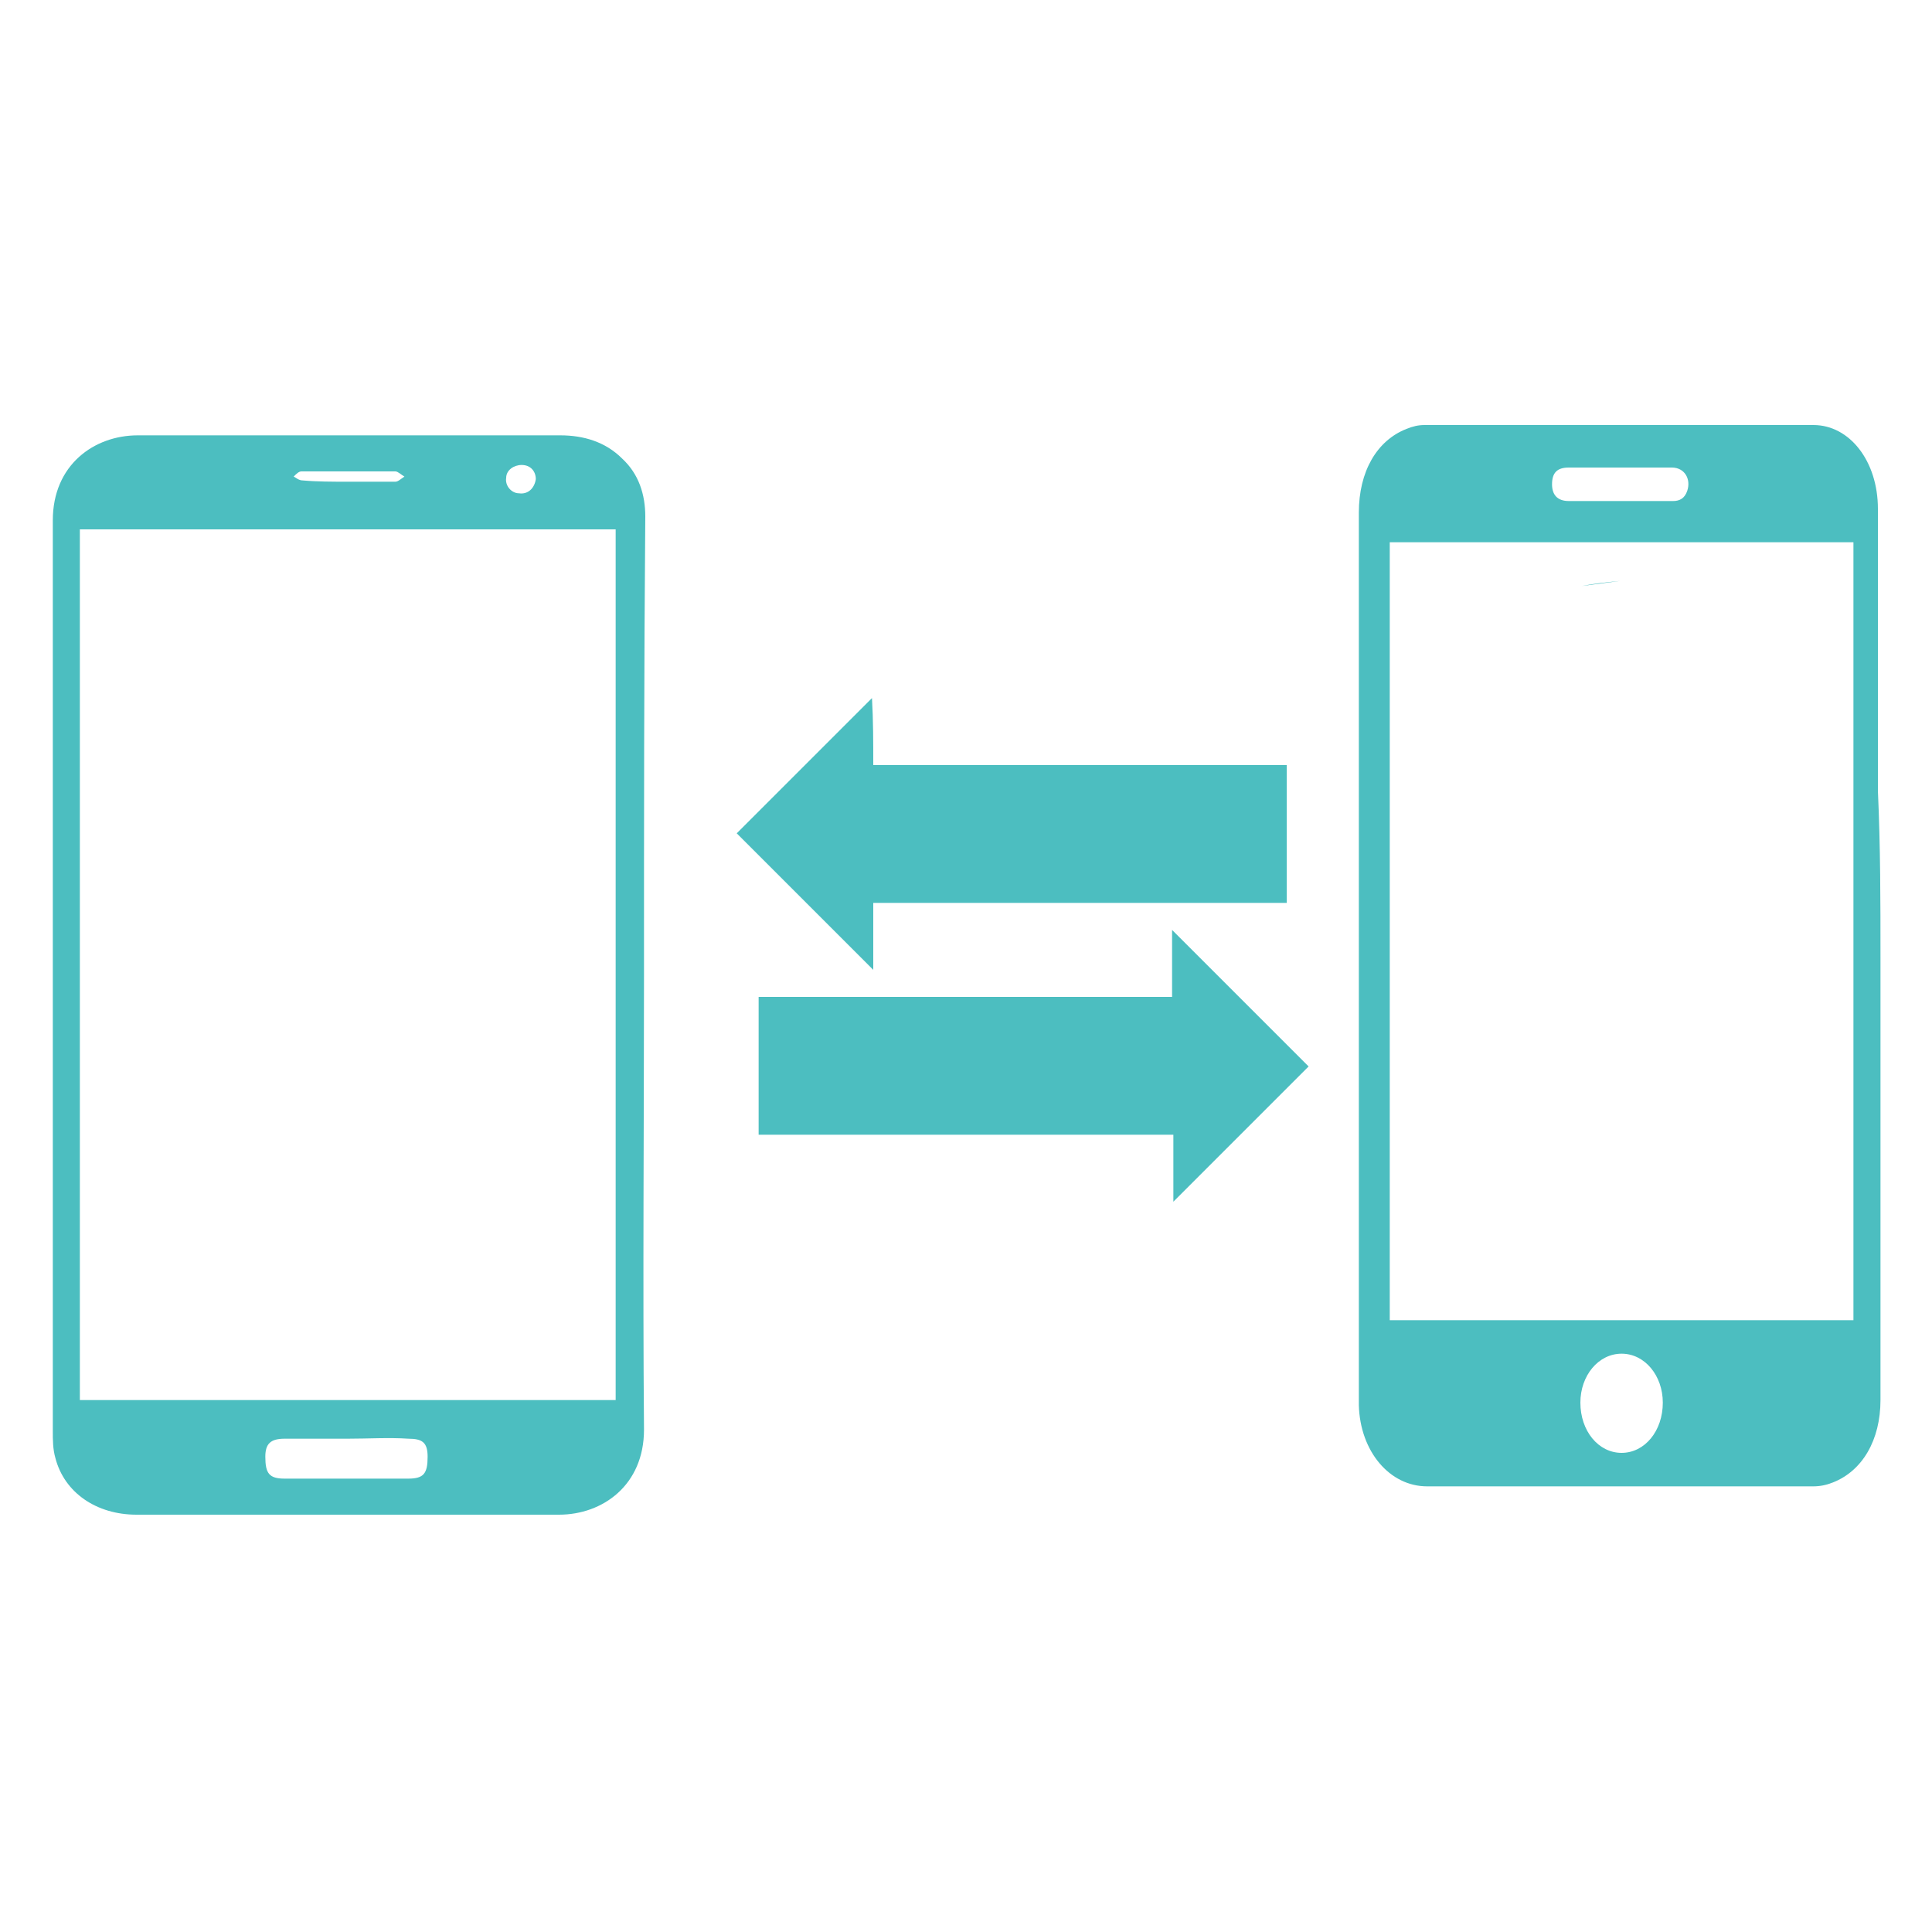
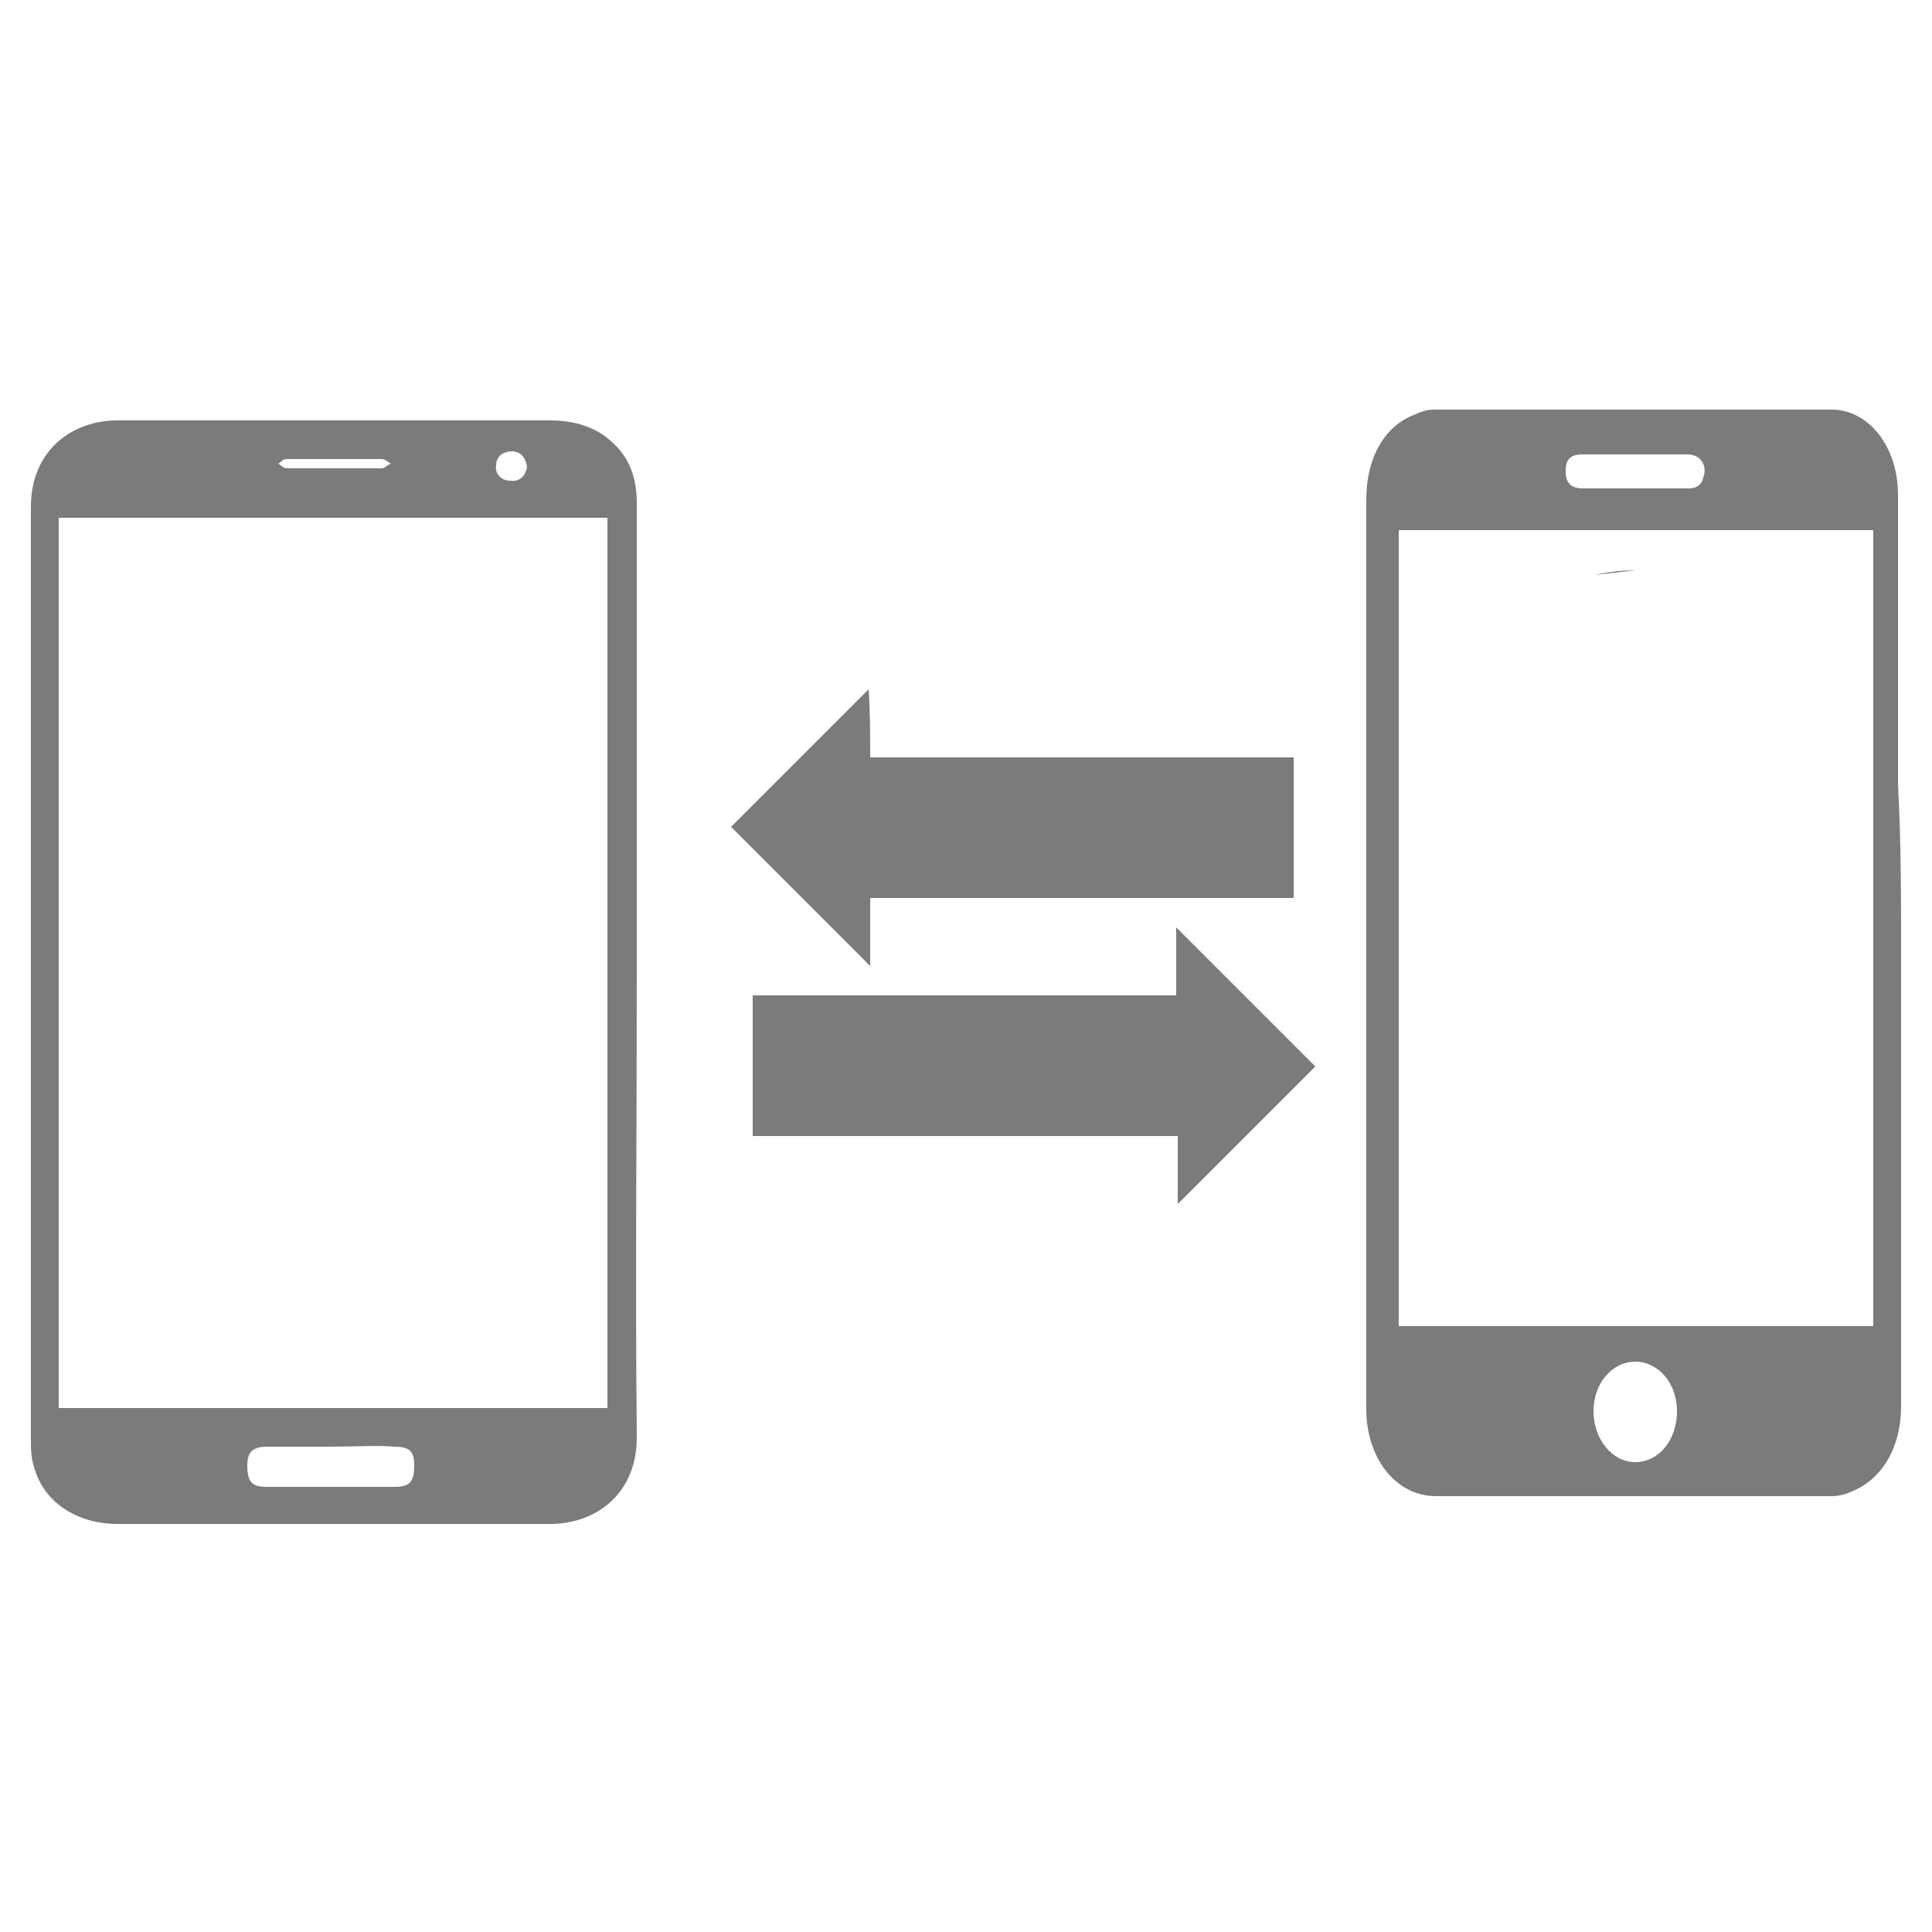
- <svg xmlns="http://www.w3.org/2000/svg" version="1.1" id="Layer_1" x="0px" y="0px" viewBox="1110 -60 150 150" style="enable-background:new 1110 -60 150 150;" xml:space="preserve">
+ <svg xmlns="http://www.w3.org/2000/svg" version="1.1" id="Layer_1" x="0px" y="0px" viewBox="-417 218 125 125" style="enable-background:new -417 218 125 125;" xml:space="preserve">
  <style type="text/css">
- 	.st0{fill:#4CBEC0;}
+ 	.st0{fill:#7B7B7B;}
</style>
  <g id="XMLID_15784_">
-     <path id="XMLID_11294_" class="st0" d="M1168.9,28.1c0-3.6,0-7.1,0-10.7c10.7,0,21.3,0,32.1,0c0-1.8,0-3.5,0-5.2   c3.5,3.5,7.1,7.1,10.6,10.6c-3.5,3.5-7,7-10.5,10.5c0-1.7,0-3.4,0-5.2C1190.3,28.1,1179.7,28.1,1168.9,28.1z" />
+     <path id="XMLID_11294_" class="st0" d="M-368.3,291.5c0-3.1,0-6.1,0-9.1c9.1,0,18.2,0,27.4,0c0-1.5,0-3,0-4.4c3,3,6.1,6.1,9,9   c-3,3-6,6-8.9,8.9c0-1.4,0-2.9,0-4.4C-350,291.5-359.1,291.5-368.3,291.5z" />
    <g id="XMLID_10930_">
-       <path id="XMLID_10935_" class="st0" d="M1256,14.3c0,11.5,0,22.9,0,34.4c0,3.1-1.4,5.5-3.7,6.4c-0.5,0.2-1,0.3-1.5,0.3    c-10,0-20,0-30,0c-2.9,0-5.2-2.7-5.3-6.3c0-1.4,0-2.8,0-4.3c0-21.6,0-43.3,0-65c0-3.2,1.4-5.6,3.7-6.5c0.5-0.2,0.9-0.3,1.4-0.3    c10.1,0,20.1,0,30.2,0c2.8,0,5,2.8,5,6.5c0,7.3,0,14.6,0,21.9C1256,5.8,1256,10,1256,14.3z M1217.9,42.5c12,0,24,0,36,0    c0-20.2,0-40.3,0-60.4c-12,0-24,0-36,0C1217.9,2.3,1217.9,22.4,1217.9,42.5z M1235.9,52.8c1.8,0,3.2-1.7,3.2-3.9    c0-2.1-1.4-3.8-3.2-3.8c-1.8,0-3.2,1.7-3.2,3.8C1232.7,51.1,1234.1,52.8,1235.9,52.8z M1235.8-21.1c1.4,0,2.8,0,4.1,0    c0.5,0,0.9-0.2,1.1-0.8c0.3-0.9-0.2-1.8-1.2-1.8c-2.7,0-5.3,0-8,0c-0.9,0-1.3,0.4-1.3,1.3c0,0.8,0.4,1.3,1.3,1.3    C1233.2-21.1,1234.5-21.1,1235.8-21.1z" />
-       <path id="XMLID_10934_" class="st0" d="M1232.8-14.5c1-0.2,2-0.3,3-0.4" />
-       <path id="XMLID_10933_" class="st0" d="M1219.5,32.3" />
-       <path id="XMLID_10932_" class="st0" d="M1221.6,37" />
-       <path id="XMLID_10931_" class="st0" d="M1236.6,39.7" />
+       <path id="XMLID_10935_" class="st0" d="M-294,279.7c0,9.8,0,19.5,0,29.3c0,2.6-1.2,4.7-3.2,5.5c-0.4,0.2-0.9,0.3-1.3,0.3    c-8.5,0-17,0-25.6,0c-2.5,0-4.4-2.3-4.5-5.4c0-1.2,0-2.4,0-3.7c0-18.4,0-36.9,0-55.4c0-2.7,1.2-4.8,3.2-5.5    c0.4-0.2,0.8-0.3,1.2-0.3c8.6,0,17.1,0,25.7,0c2.4,0,4.3,2.4,4.3,5.5c0,6.2,0,12.4,0,18.7C-294,272.5-294,276.1-294,279.7z     M-326.5,303.8c10.2,0,20.5,0,30.7,0c0-17.2,0-34.3,0-51.5c-10.2,0-20.5,0-30.7,0C-326.5,269.5-326.5,286.7-326.5,303.8z     M-311.2,312.6c1.5,0,2.7-1.4,2.7-3.3c0-1.8-1.2-3.2-2.7-3.2s-2.7,1.4-2.7,3.2C-313.9,311.1-312.7,312.6-311.2,312.6z     M-311.2,249.6c1.2,0,2.4,0,3.5,0c0.4,0,0.8-0.2,0.9-0.7c0.3-0.8-0.2-1.5-1-1.5c-2.3,0-4.5,0-6.8,0c-0.8,0-1.1,0.3-1.1,1.1    c0,0.7,0.3,1.1,1.1,1.1C-313.5,249.6-312.4,249.6-311.2,249.6z" />
+       <path id="XMLID_10934_" class="st0" d="M-313.8,255.2c0.9-0.2,1.7-0.3,2.6-0.3" />
+       <path id="XMLID_10933_" class="st0" d="M-325.1,295.1" />
+       <path id="XMLID_10932_" class="st0" d="M-323.4,299.1" />
+       <path id="XMLID_10931_" class="st0" d="M-310.6,301.4" />
    </g>
    <g id="XMLID_10923_">
-       <path id="XMLID_10924_" class="st0" d="M1160,15.8c0,11.7-0.1,23.5,0,35.2c0,4.3-3.2,6.6-6.6,6.6c-10.9,0-21.9,0-32.8,0    c-3.1,0-5.6-1.7-6.3-4.4c-0.2-0.7-0.2-1.4-0.2-2.1c0-23.6,0-47.1,0-70.7c0-4.3,3.2-6.6,6.6-6.6c4.8,0,9.6,0,14.5,0    c6.1,0,12.2,0,18.3,0c1.8,0,3.5,0.5,4.8,1.8c1.3,1.2,1.8,2.8,1.8,4.5C1160-8,1160,3.9,1160,15.8z M1157.8,48.7    c0-22.6,0-45.1,0-67.6c-13.9,0-27.8,0-41.6,0c0,22.6,0,45.1,0,67.6C1130.1,48.7,1143.9,48.7,1157.8,48.7z M1137,51.7    c-1.6,0-3.2,0-4.9,0c-1.1,0-1.5,0.4-1.5,1.4c0,1.3,0.3,1.7,1.5,1.7c3.2,0,6.4,0,9.6,0c1.2,0,1.5-0.4,1.5-1.7    c0-1.1-0.4-1.4-1.5-1.4C1140.2,51.6,1138.6,51.7,1137,51.7z M1137-22.6c1.2,0,2.5,0,3.7,0c0.2,0,0.4-0.2,0.7-0.4    c-0.2-0.1-0.5-0.4-0.7-0.4c-2.4,0-4.9,0-7.3,0c-0.2,0-0.4,0.2-0.6,0.4c0.2,0.1,0.4,0.3,0.7,0.3C1134.6-22.6,1135.8-22.6,1137-22.6    z M1150.5-23.9c-0.6,0-1.2,0.4-1.2,1c-0.1,0.6,0.4,1.2,1,1.2c0.7,0.1,1.2-0.4,1.3-1.1C1151.6-23.4,1151.2-23.9,1150.5-23.9z" />
+       <path id="XMLID_10924_" class="st0" d="M-375.8,281c0,10-0.1,20,0,30c0,3.7-2.7,5.6-5.6,5.6c-9.3,0-18.7,0-28,0    c-2.6,0-4.8-1.4-5.4-3.7c-0.2-0.6-0.2-1.2-0.2-1.8c0-20.1,0-40.1,0-60.3c0-3.7,2.7-5.6,5.6-5.6c4.1,0,8.2,0,12.4,0    c5.2,0,10.4,0,15.6,0c1.5,0,3,0.4,4.1,1.5c1.1,1,1.5,2.4,1.5,3.8C-375.8,260.7-375.8,270.9-375.8,281z M-377.7,309.1    c0-19.3,0-38.4,0-57.6c-11.8,0-23.7,0-35.5,0c0,19.3,0,38.4,0,57.6C-401.3,309.1-389.6,309.1-377.7,309.1z M-395.5,311.6    c-1.4,0-2.7,0-4.2,0c-0.9,0-1.3,0.3-1.3,1.2c0,1.1,0.3,1.4,1.3,1.4c2.7,0,5.5,0,8.2,0c1,0,1.3-0.3,1.3-1.4c0-0.9-0.3-1.2-1.3-1.2    C-392.7,311.5-394.1,311.6-395.5,311.6z M-395.5,248.3c1,0,2.1,0,3.2,0c0.2,0,0.3-0.2,0.6-0.3c-0.2-0.1-0.4-0.3-0.6-0.3    c-2,0-4.2,0-6.2,0c-0.2,0-0.3,0.2-0.5,0.3c0.2,0.1,0.3,0.3,0.6,0.3C-397.5,248.3-396.5,248.3-395.5,248.3z M-383.9,247.2    c-0.5,0-1,0.3-1,0.9c-0.1,0.5,0.3,1,0.9,1c0.6,0.1,1-0.3,1.1-0.9C-383,247.6-383.3,247.2-383.9,247.2z" />
    </g>
-     <path id="XMLID_10913_" class="st0" d="M1177.8-0.6c10.8,0,21.4,0,32.1,0c0,3.6,0,7.1,0,10.7c-10.7,0-21.3,0-32.1,0   c0,1.8,0,3.5,0,5.2c-3.5-3.5-7.1-7.1-10.6-10.6c3.5-3.5,7-7,10.5-10.5C1177.8-4.1,1177.8-2.4,1177.8-0.6z" />
+     <path id="XMLID_10913_" class="st0" d="M-360.7,267c9.2,0,18.2,0,27.4,0c0,3.1,0,6.1,0,9.1c-9.1,0-18.2,0-27.4,0c0,1.5,0,3,0,4.4   c-3-3-6.1-6.1-9-9c3-3,6-6,8.9-8.9C-360.7,264.1-360.7,265.5-360.7,267z" />
  </g>
</svg>
